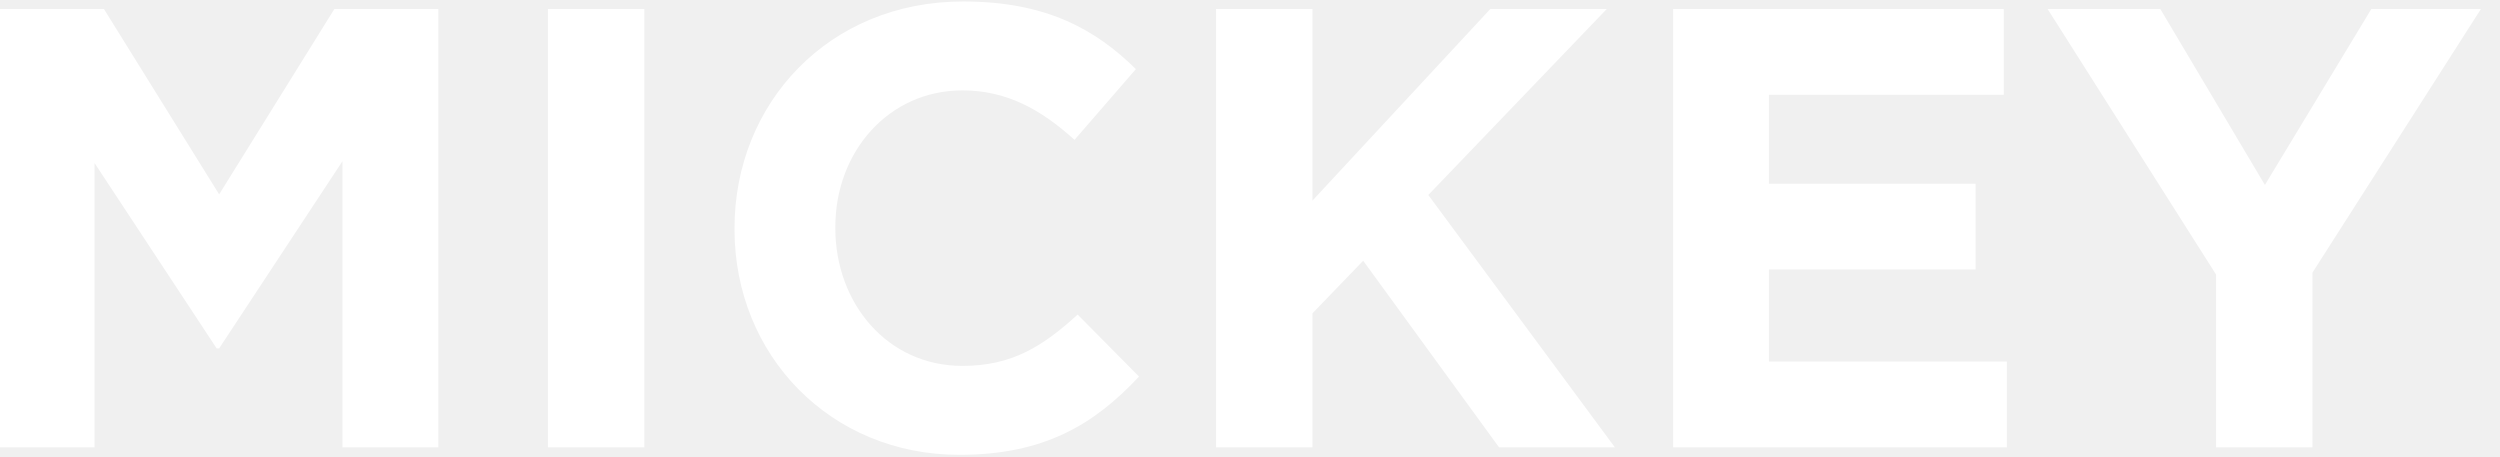
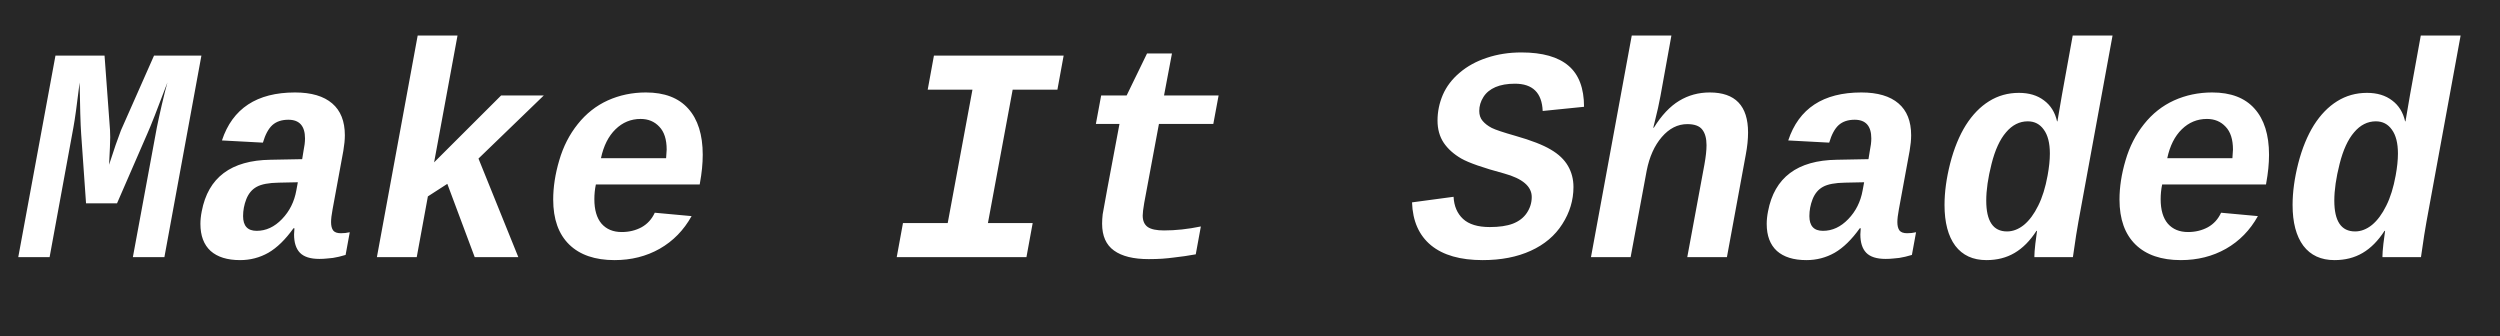
- <svg xmlns="http://www.w3.org/2000/svg" version="1.1" id="Layer_1" x="0px" y="0px" width="205.167px" height="37.473px" viewBox="0 0 205.167 37.473" enable-background="new 0 0 205.167 37.473" xml:space="preserve">
-   <g id="Layer_4" display="none">
-     <path display="inline" fill="#FFFFFF" d="M170.148,17.94c-3.716-0.685-5.986-1.312-7.348-2.673c-1.36-1.359-1.988-3.63-2.674-7.348   c-0.058-0.308-0.32-0.528-0.635-0.528c-0.312,0-0.58,0.226-0.636,0.528c-0.685,3.718-1.312,5.986-2.673,7.348   c-1.361,1.36-3.633,1.988-7.348,2.673c-0.307,0.06-0.528,0.322-0.528,0.638c0,0.312,0.224,0.579,0.528,0.635   c3.715,0.685,5.986,1.312,7.348,2.673c1.359,1.36,1.988,3.632,2.673,7.348c0.056,0.308,0.321,0.528,0.636,0.528   c0.311,0,0.577-0.224,0.635-0.528c0.686-3.716,1.312-5.984,2.674-7.348c1.359-1.357,3.632-1.988,7.348-2.673   c0.307-0.056,0.527-0.321,0.527-0.635C170.675,18.263,170.455,17.998,170.148,17.94z" />
-   </g>
-   <g id="Layer_2" display="none">
-     <path display="inline" fill="none" stroke="#000000" stroke-width="8" stroke-linecap="round" stroke-miterlimit="10" d="   M-13.007-45.615C-6.302-55.44-2.382-67.318-2.382-80.111c0-33.843-27.435-61.274-61.277-61.274   c-33.842,0-61.276,27.435-61.276,61.274c0,33.843,27.435,61.276,61.276,61.276c14.613,0,28.031-5.115,38.562-13.652" />
+ <svg xmlns="http://www.w3.org/2000/svg" width="745" height="100">
+   <g>
+     <rect fill="#272727" id="canvas_background" height="102" width="747" y="-1" x="-1" />
  </g>
  <g>
-     <path fill="#FFFFFF" d="M0,0.74h8.53l9.455,15.21L27.44,0.74h8.53V36.71h-7.862V13.226L17.985,28.59h-0.206L7.759,13.381v23.33H0   V0.74z" />
-     <path fill="#FFFFFF" d="M44.965,0.74h7.913V36.71h-7.913V0.74z" />
-     <path fill="#FFFFFF" d="M60.279,18.827v-0.103c0-10.227,7.709-18.603,18.756-18.603c6.783,0,10.842,2.261,14.183,5.55l-5.036,5.807   c-2.775-2.518-5.602-4.06-9.197-4.06c-6.063,0-10.432,5.036-10.432,11.202v0.104c0,6.166,4.266,11.304,10.432,11.304   c4.11,0,6.629-1.644,9.455-4.212l5.035,5.087c-3.699,3.956-7.811,6.424-14.746,6.424C68.141,37.326,60.279,29.156,60.279,18.827z" />
-     <path fill="#FFFFFF" d="M99.796,0.74h7.912v15.724L122.303,0.74h9.558l-14.645,15.262l15.312,20.709h-9.506l-11.15-15.314   l-4.162,4.316V36.71h-7.913L99.796,0.74L99.796,0.74z" />
-     <path fill="#FFFFFF" d="M137.31,0.74h27.133v7.041h-19.271v7.296h16.958v7.039h-16.958v7.556h19.526v7.04H137.31V0.74L137.31,0.74z   " />
-     <path fill="#FFFFFF" d="M181.863,22.528L168.041,0.74h9.25l8.582,14.438l8.734-14.438h8.994l-13.824,21.632V36.71h-7.914V22.528z" />
+     <rect id="svg_3" height="1" width="23" y="-159.562" x="-343" stroke-width="1.5" stroke="#000" fill="#ffffff" />
+     <rect id="svg_4" height="1" width="1" y="-26.562" x="-305" stroke-width="1.5" stroke="#000" fill="#ffffff" />
+     <text font-style="italic" stroke="#000" transform="matrix(3.600929,0,0,3.79732,-159.9197,-21.87091) " font-weight="bold" xml:space="preserve" text-anchor="start" font-family="'Courier New', Courier, monospace" font-size="24" id="svg_1" y="25.938" x="46" stroke-width="0" fill="#ffffff">Make It Shaded</text>
  </g>
</svg>
